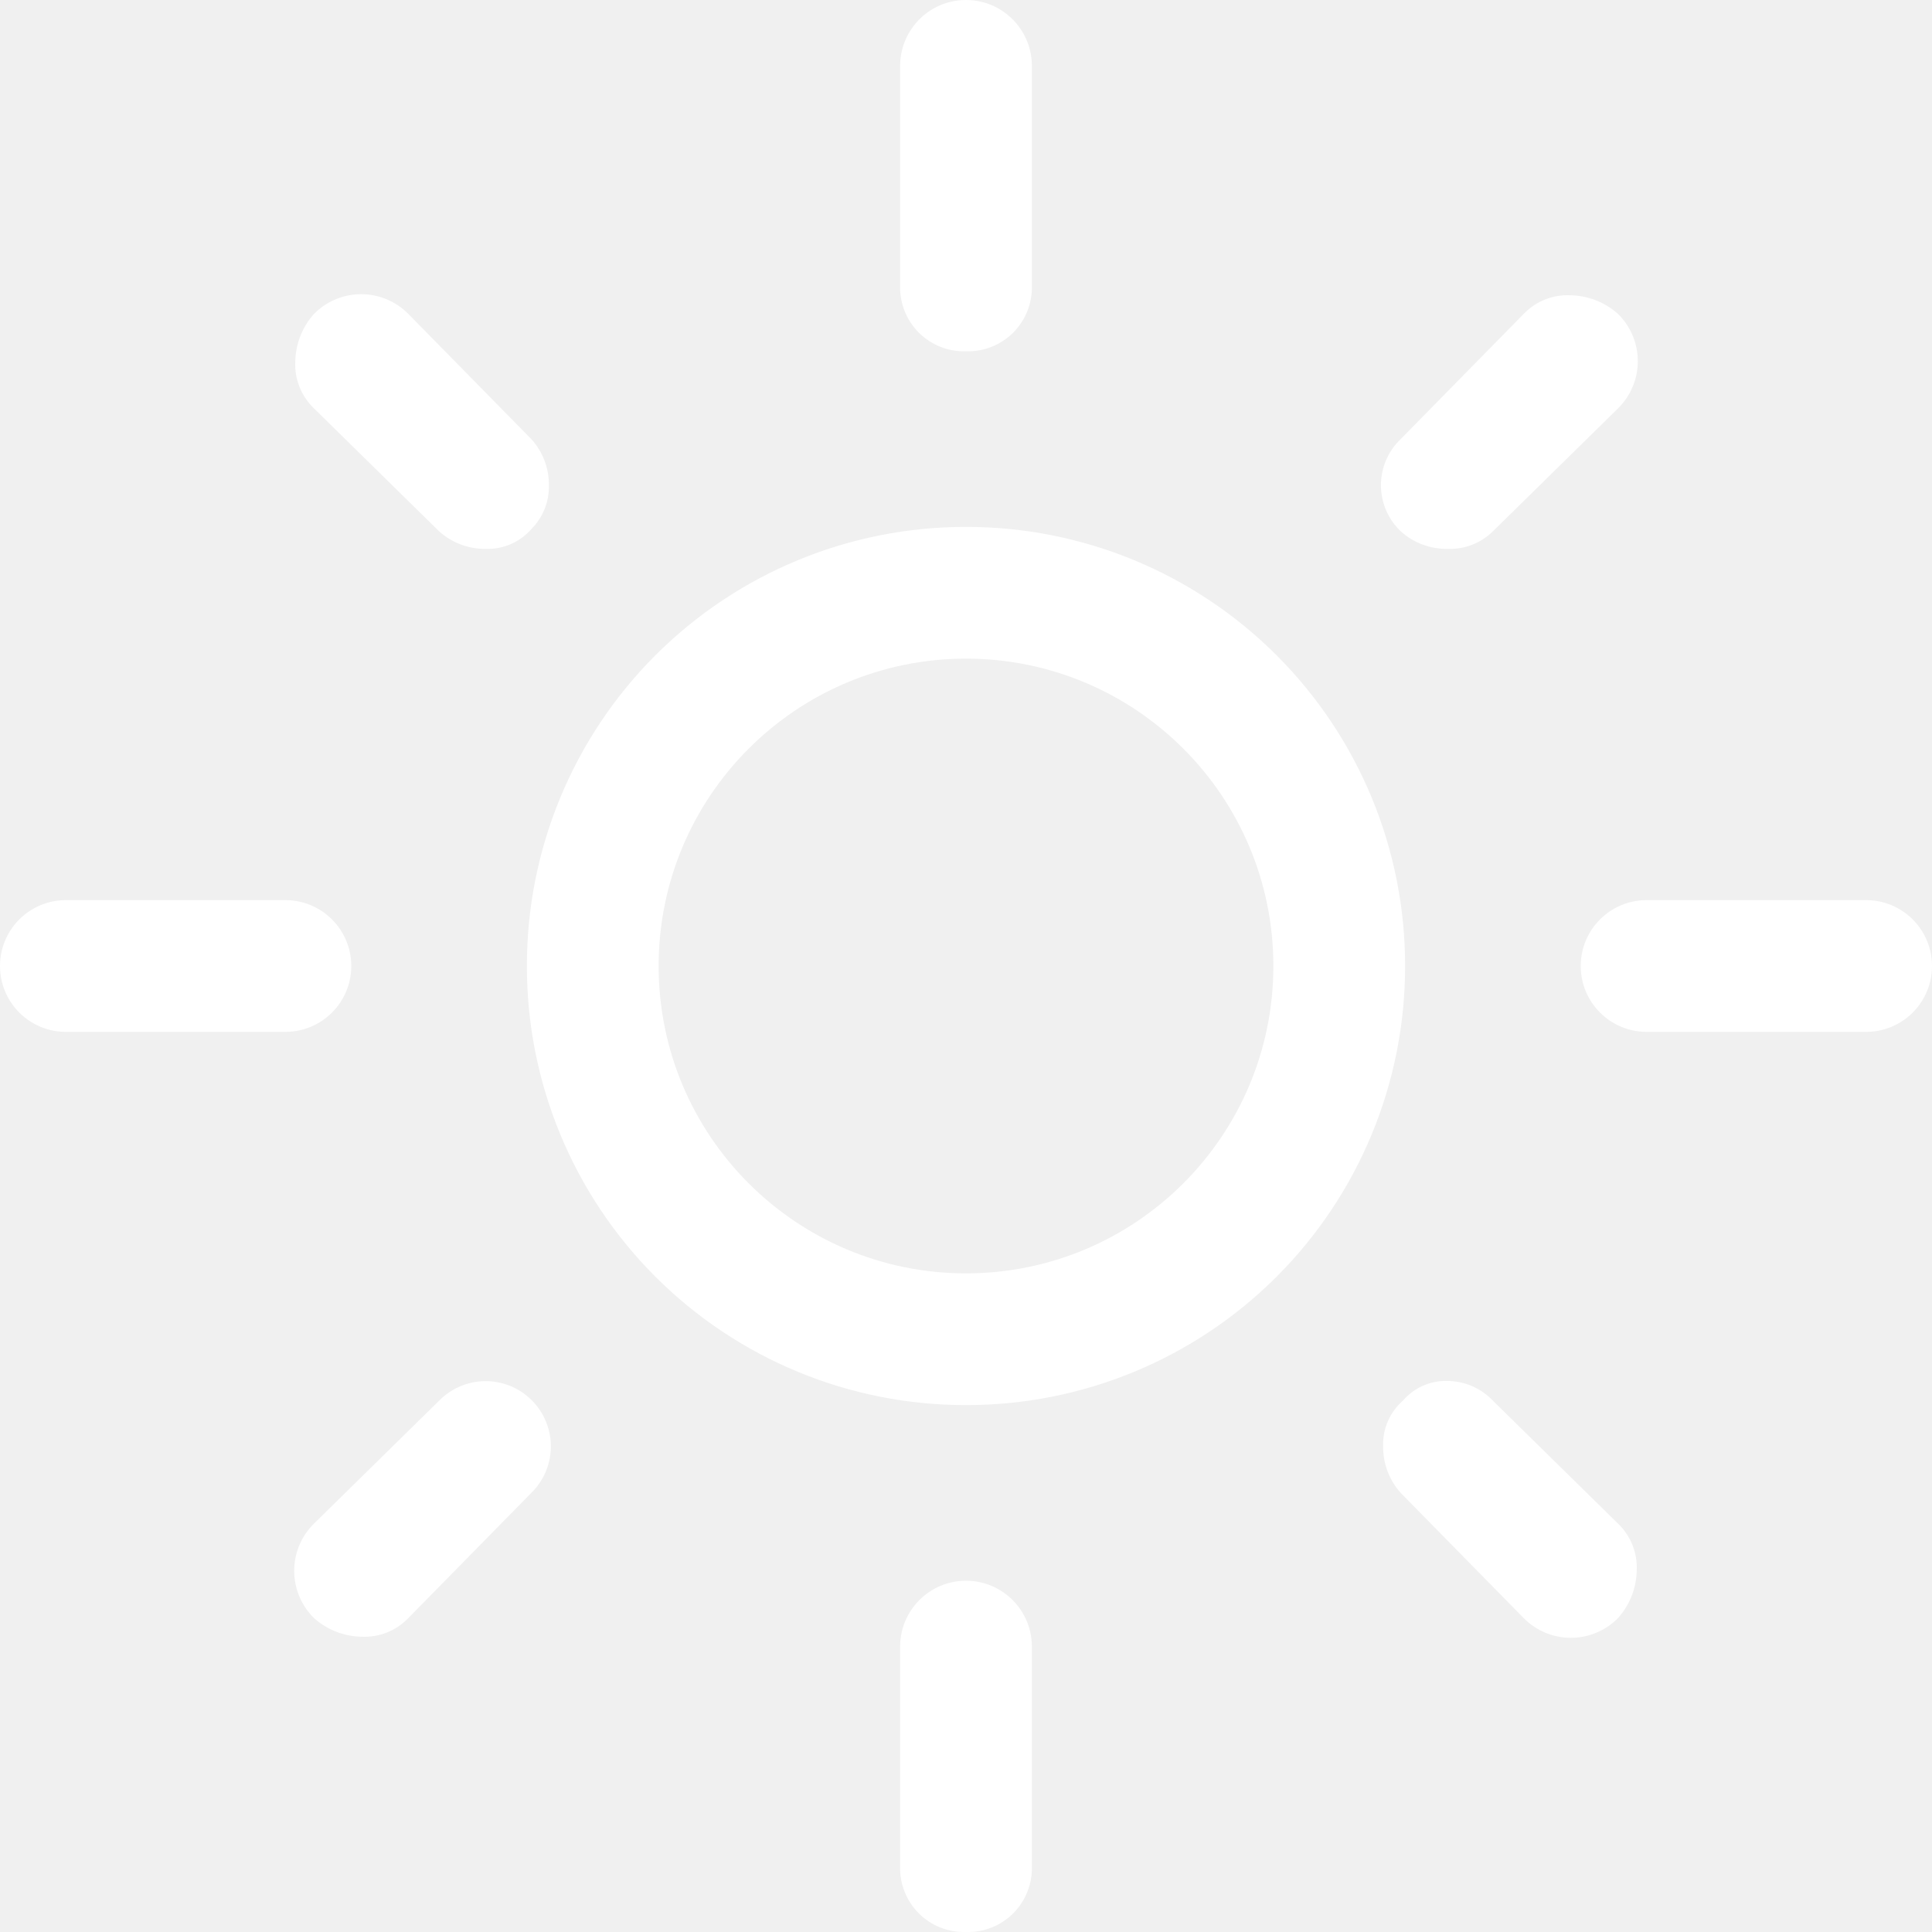
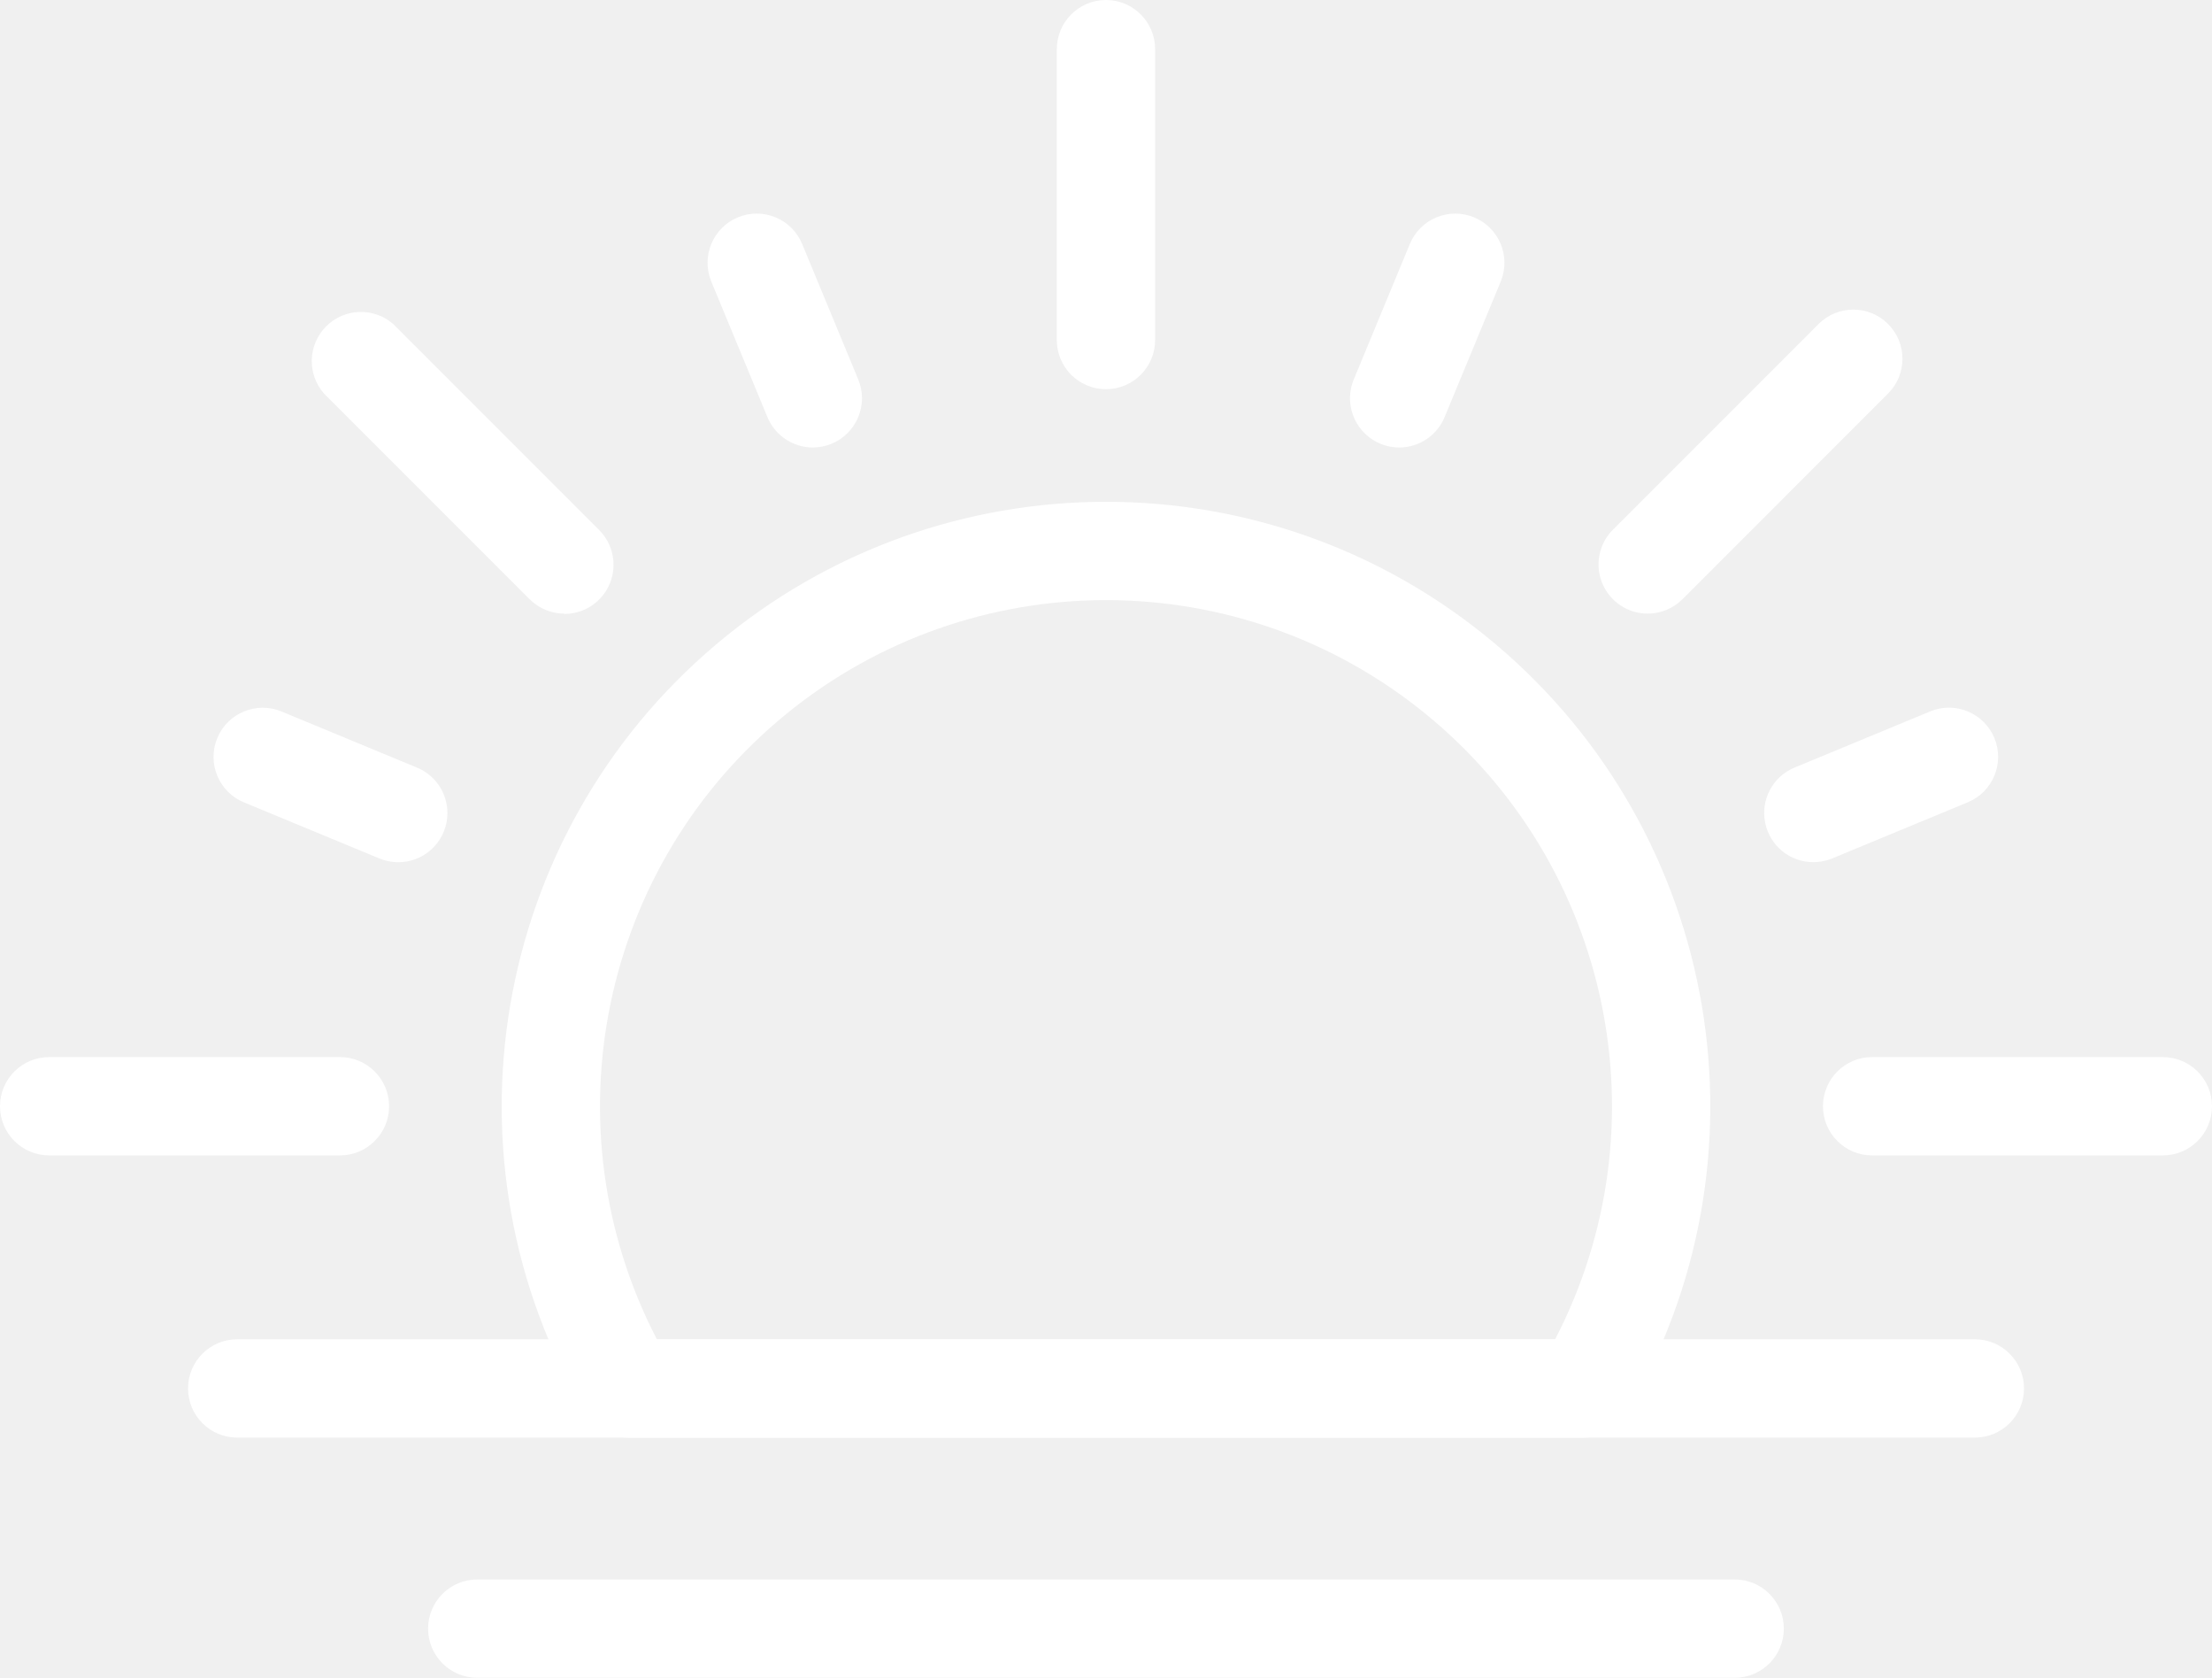
- <svg xmlns="http://www.w3.org/2000/svg" width="44" height="44" viewBox="0 0 44 44">
-   <path id="light_mode_FILL0_wght400_GRAD0_opsz48" d="M24,31a7,7,0,0,0,7-7,7,7,0,0,0-7-7,7,7,0,0,0-7,7,7,7,0,0,0,7,7Zm0,3A9.987,9.987,0,0,1,14,24,9.987,9.987,0,0,1,24,14,9.987,9.987,0,0,1,34,24,9.987,9.987,0,0,1,24,34ZM3.5,25.5a1.5,1.5,0,1,1,0-3h5a1.5,1.5,0,1,1,0,3Zm36,0a1.5,1.5,0,1,1,0-3h5a1.5,1.5,0,1,1,0,3ZM24,10a1.454,1.454,0,0,1-1.5-1.5v-5a1.5,1.5,0,1,1,3,0v5A1.454,1.454,0,0,1,24,10Zm0,36a1.454,1.454,0,0,1-1.5-1.5v-5a1.5,1.5,0,1,1,3,0v5A1.454,1.454,0,0,1,24,46ZM12,14.1,9.15,11.3a1.383,1.383,0,0,1-.425-1.075A1.669,1.669,0,0,1,9.15,9.15a1.509,1.509,0,0,1,2.15,0L14.1,12a1.531,1.531,0,0,1,.4,1.05,1.357,1.357,0,0,1-.4,1,1.31,1.31,0,0,1-1.025.45A1.563,1.563,0,0,1,12,14.1ZM36.7,38.85,33.9,36a1.563,1.563,0,0,1-.4-1.075,1.31,1.31,0,0,1,.45-1.025,1.283,1.283,0,0,1,1-.45A1.439,1.439,0,0,1,36,33.9l2.85,2.8a1.383,1.383,0,0,1,.425,1.075,1.669,1.669,0,0,1-.425,1.075,1.509,1.509,0,0,1-2.15,0ZM33.9,14.1a1.45,1.45,0,0,1,0-2.1l2.8-2.85a1.383,1.383,0,0,1,1.075-.425,1.669,1.669,0,0,1,1.075.425,1.509,1.509,0,0,1,0,2.15L36,14.1a1.388,1.388,0,0,1-1.025.4,1.563,1.563,0,0,1-1.075-.4ZM9.15,38.85a1.509,1.509,0,0,1,0-2.15L12,33.9A1.485,1.485,0,1,1,14.1,36l-2.8,2.85a1.383,1.383,0,0,1-1.075.425A1.669,1.669,0,0,1,9.15,38.85ZM24,24Z" transform="translate(-2 -2)" fill="#fff" />
+ <svg xmlns="http://www.w3.org/2000/svg" width="34.655" height="26.28" viewBox="0 0 34.655 26.28">
+   <g id="lightmode" transform="translate(0 -30.559)">
+     <path id="Path_3" data-name="Path 3" d="M121.6,36.655a.77.77,0,0,1-.77-.77V31.329a.77.77,0,1,1,1.54,0v4.556A.77.77,0,0,1,121.6,36.655Z" transform="translate(-104.273)" fill="#fff" />
+     <path id="Path_4" data-name="Path 4" d="M5.326,152.929H.77a.77.77,0,0,1,0-1.54H5.326a.77.77,0,0,1,0,1.54Z" transform="translate(0 -104.273)" fill="#fff" />
+     <path id="Path_5" data-name="Path 5" d="M213.743,152.929h-4.555a.77.77,0,0,1,0-1.54h4.555a.77.77,0,0,1,0,1.54Z" transform="translate(-179.858 -104.273)" fill="#fff" />
+     <path id="Path_6" data-name="Path 6" d="M183.533,70.71a.77.77,0,0,1-.544-1.315l3.221-3.221a.77.77,0,0,1,1.089,1.089l-3.221,3.221A.767.767,0,0,1,183.533,70.71Z" transform="translate(-157.719 -30.54)" fill="#fff" />
+     <path id="Path_7" data-name="Path 7" d="M39.381,70.71a.766.766,0,0,1-.544-.226l-3.221-3.221A.77.77,0,0,1,36.7,66.174L39.926,69.4a.77.77,0,0,1-.544,1.315Z" transform="translate(-30.54 -30.54)" fill="#fff" />
+     <path id="Path_8" data-name="Path 8" d="M82.545,58.642a.771.771,0,0,1-.712-.476l-.879-2.123a.77.77,0,1,1,1.423-.589l.879,2.123a.77.77,0,0,1-.417,1.006A.778.778,0,0,1,82.545,58.642Z" transform="translate(-69.81 -21.074)" fill="#fff" />
+     <path id="Path_9" data-name="Path 9" d="M155.115,58.639a.771.771,0,0,1-.711-1.065l.879-2.123a.77.77,0,0,1,1.423.59l-.879,2.123A.77.77,0,0,1,155.115,58.639Z" transform="translate(-133.195 -21.071)" fill="#fff" />
+     <path id="Path_10" data-name="Path 10" d="M202.518,113.873a.77.77,0,0,1-.3-1.482l2.123-.879a.77.77,0,0,1,.59,1.423l-2.123.879A.771.771,0,0,1,202.518,113.873Z" transform="translate(-174.102 -69.81)" fill="#fff" />
+     <path id="Path_11" data-name="Path 11" d="M27.31,113.869a.764.764,0,0,1-.294-.059l-2.123-.879a.77.77,0,0,1,.589-1.423l2.123.879a.77.77,0,0,1-.295,1.482Z" transform="translate(-21.072 -69.805)" fill="#fff" />
+     <path id="Path_12" data-name="Path 12" d="M74.318,102.581H59.338a.77.77,0,0,1-.663-.378,9.467,9.467,0,1,1,16.305,0A.77.77,0,0,1,74.318,102.581Zm-14.526-1.54H73.864a7.927,7.927,0,1,0-14.073,0Z" transform="translate(-49.5 -49.505)" fill="#fff" />
+     <path id="Path_13" data-name="Path 13" d="M49.488,185.182H22.264a.77.77,0,1,1,0-1.54H49.488a.77.77,0,0,1,0,1.54Z" transform="translate(-18.548 -132.106)" fill="#fff" />
+     <path id="Path_14" data-name="Path 14" d="M69.424,212.641h-19.7a.77.77,0,0,1,0-1.54h19.7a.77.77,0,0,1,0,1.54Z" transform="translate(-42.247 -155.803)" fill="#fff" />
+   </g>
</svg>
